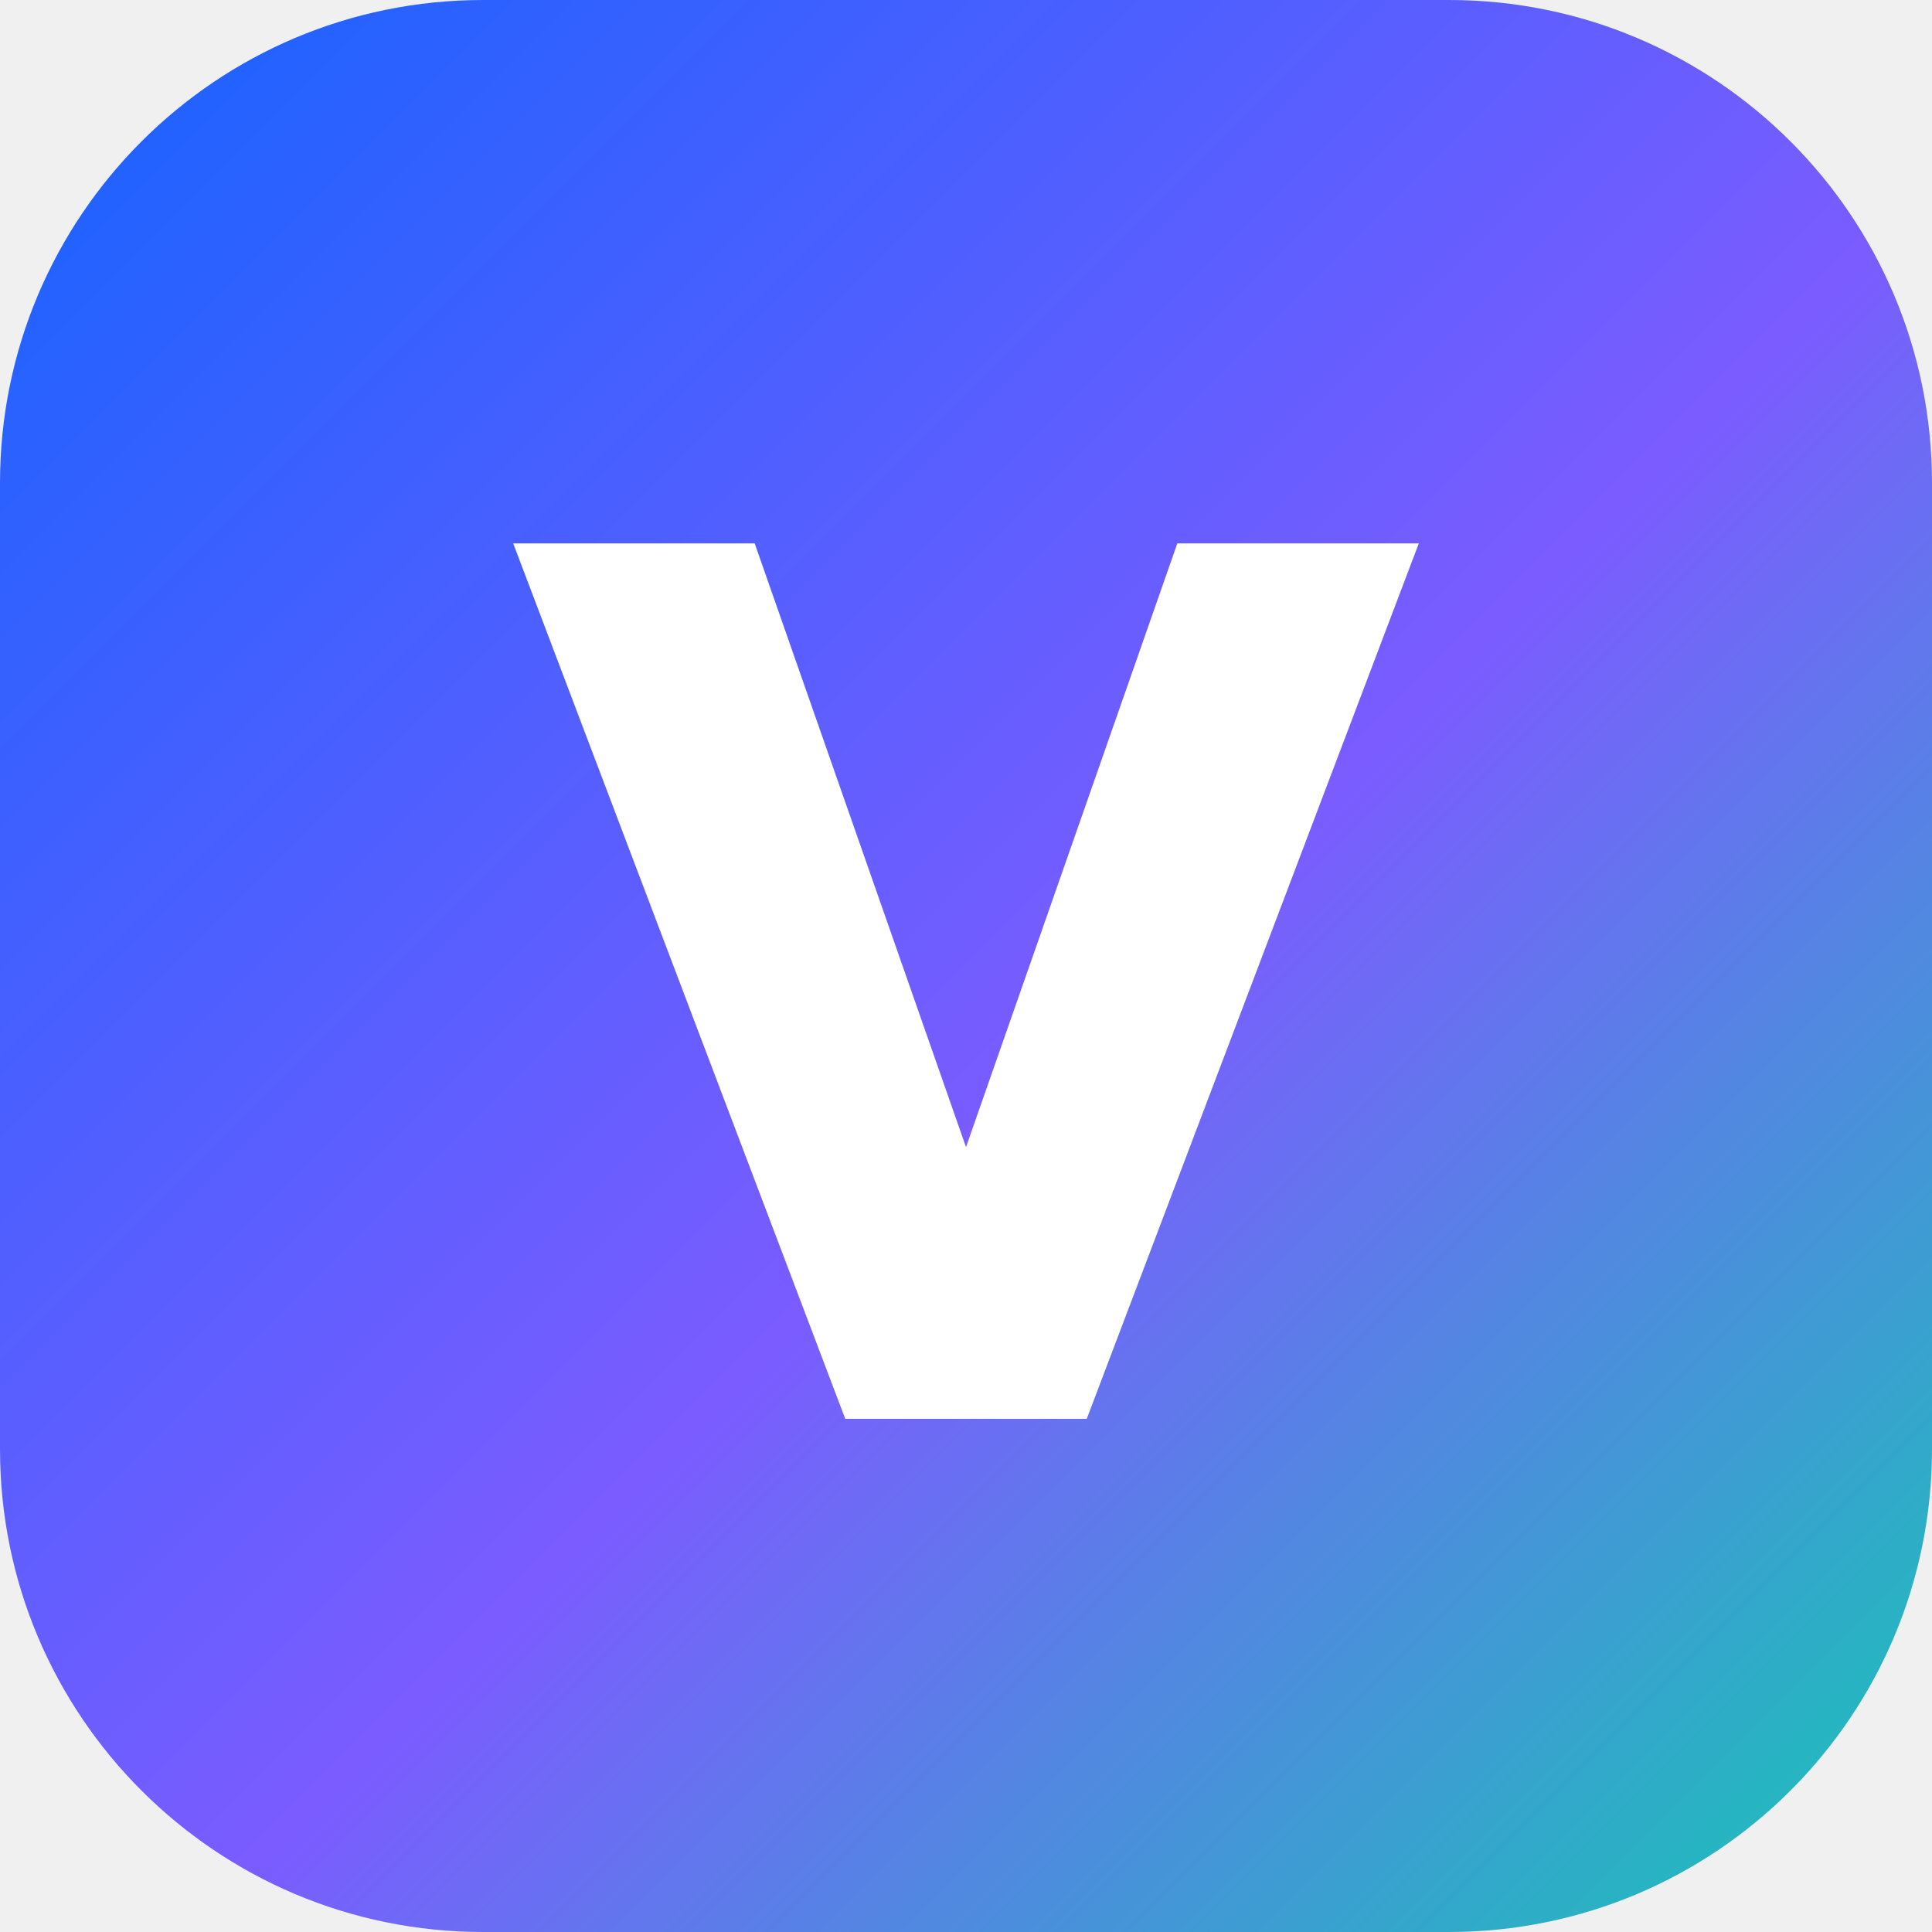
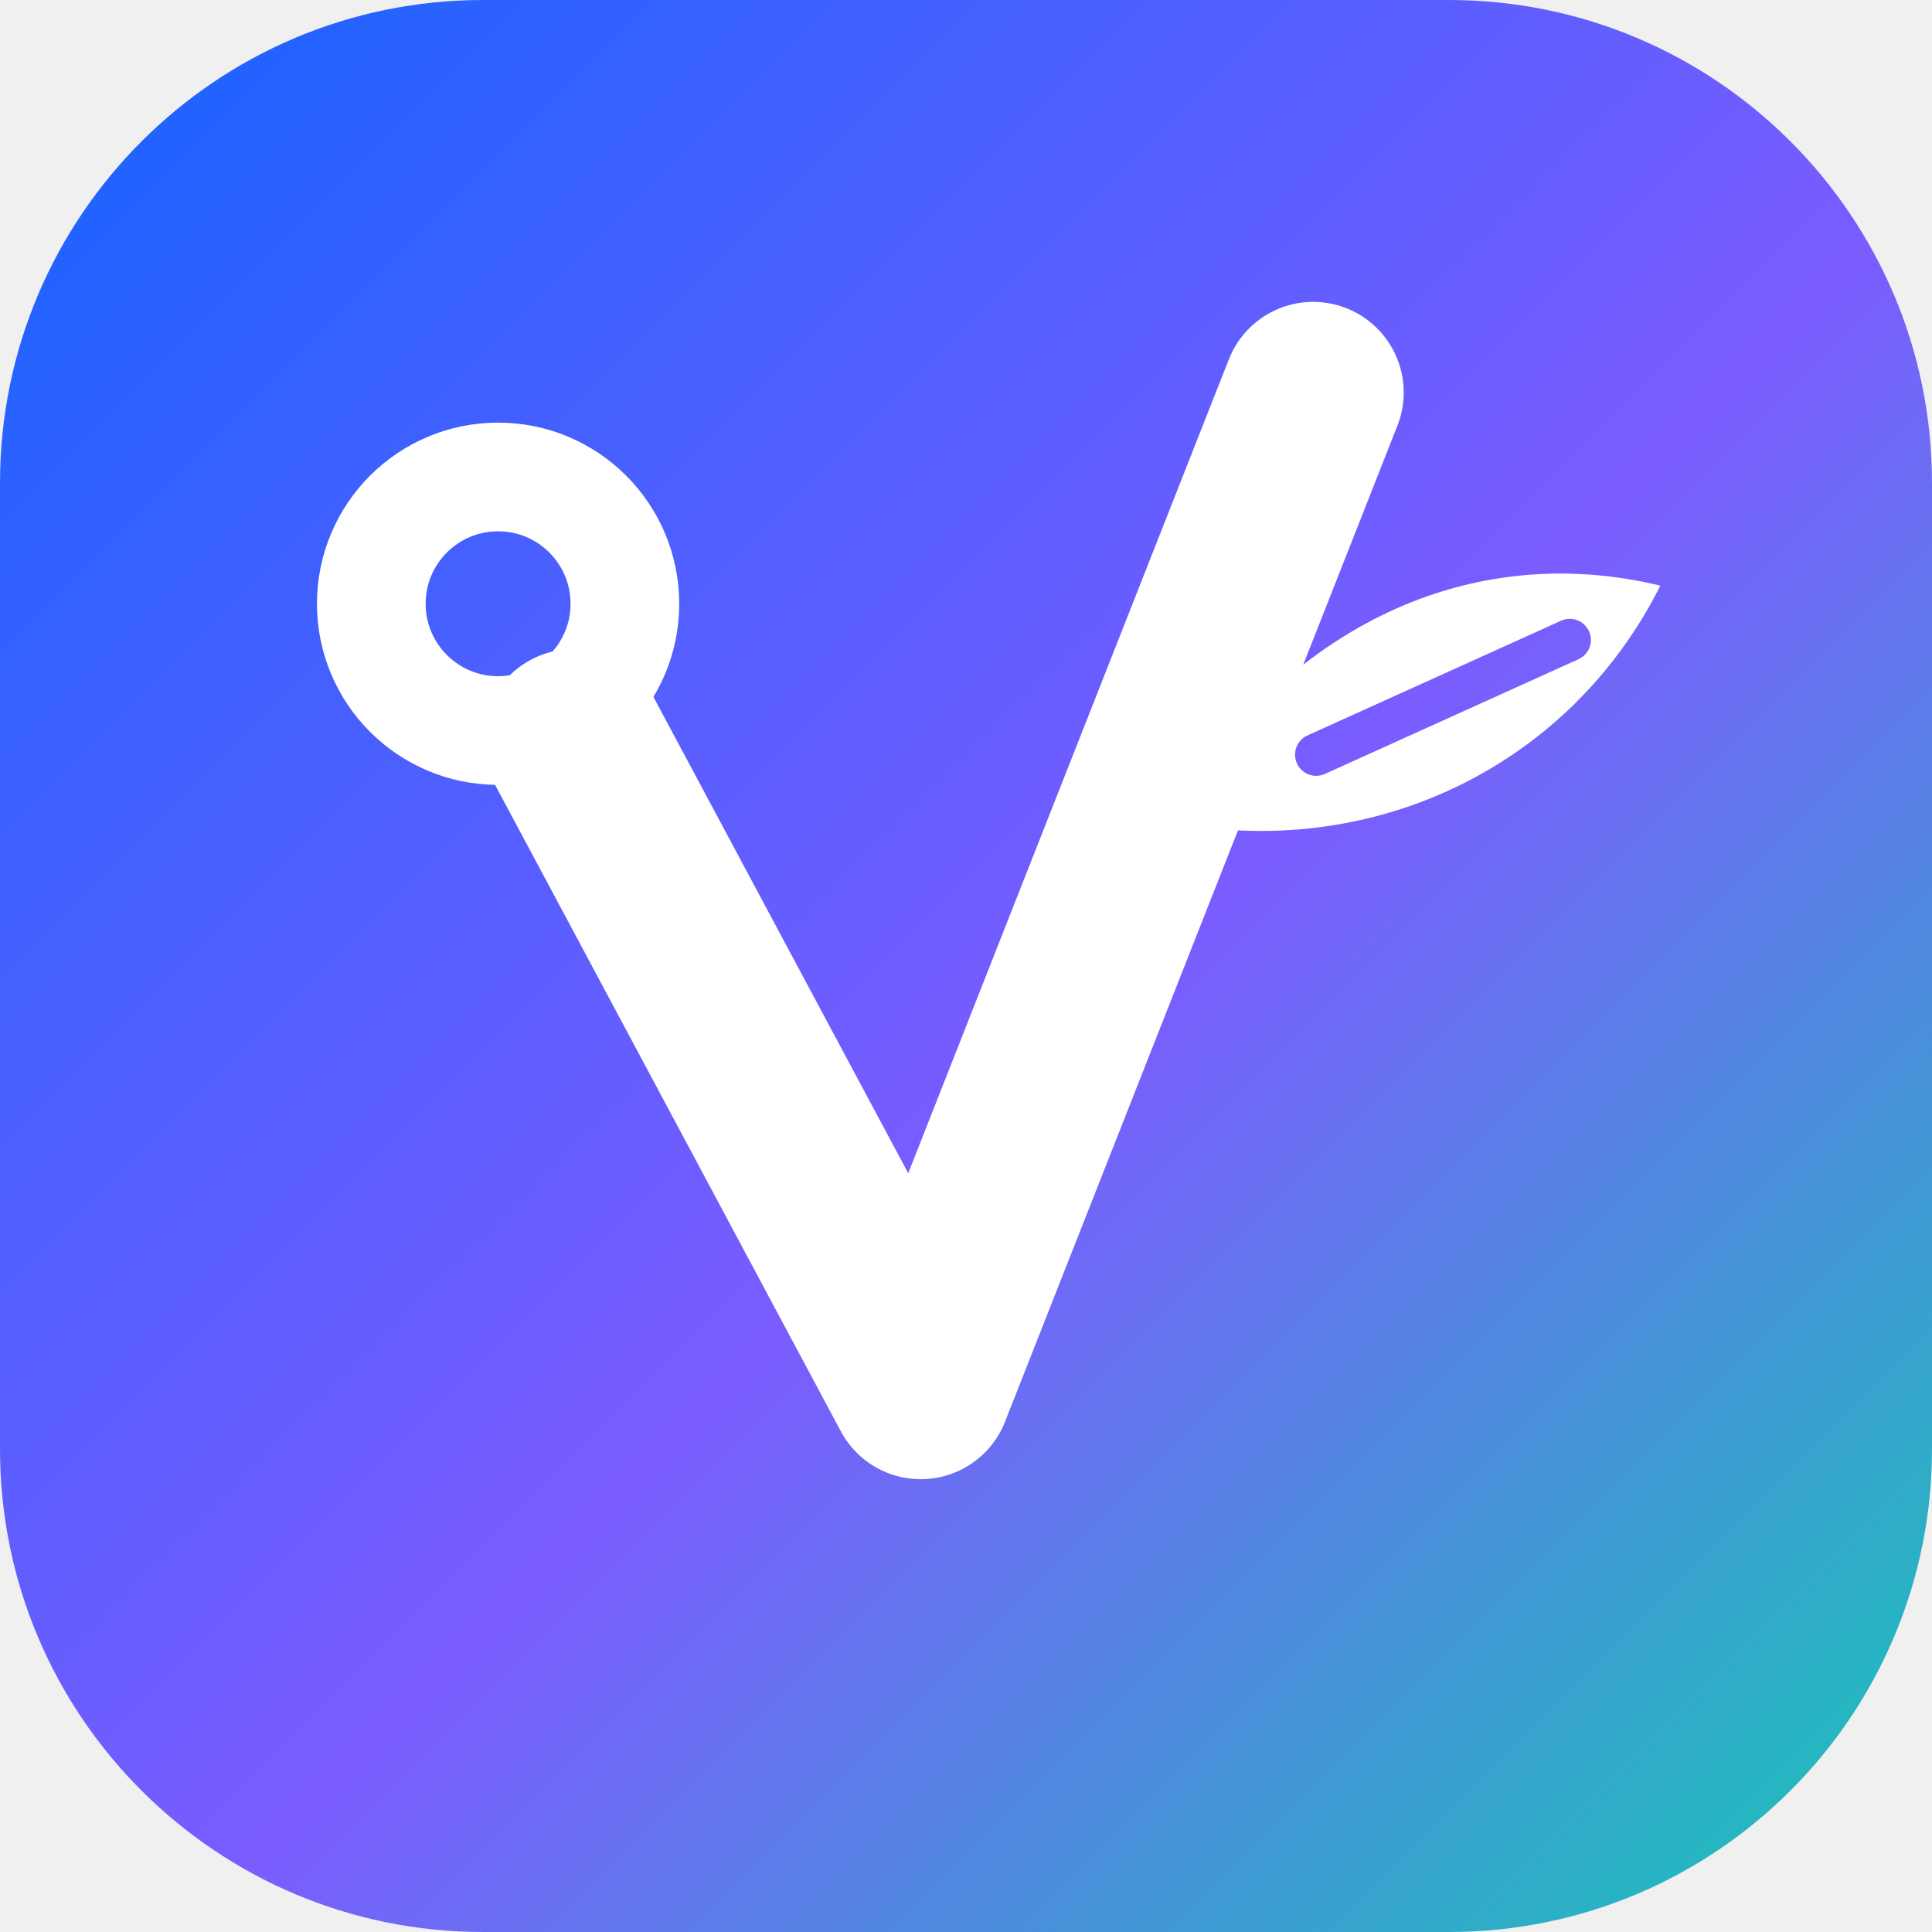
- <svg xmlns="http://www.w3.org/2000/svg" viewBox="0 0 64 64">
+ <svg xmlns="http://www.w3.org/2000/svg" viewBox="0 0 64 64" width="512" height="512">
  <defs>
-     <linearGradient id="g" x1="0" y1="0" x2="1" y2="1">
+     <linearGradient id="vt-bg" gradientUnits="userSpaceOnUse" x1="0" y1="0" x2="64" y2="64">
      <stop offset="0" stop-color="#1463ff" />
      <stop offset="0.55" stop-color="#7b5cff" />
      <stop offset="1" stop-color="#14c8b4" />
    </linearGradient>
  </defs>
-   <rect width="64" height="64" rx="16" fill="url(#g)" />
-   <path d="M17 18h8l7 20 7-20h8L36 47h-8z" fill="#fff" />
+   <rect width="64" height="64" rx="16" fill="url(#vt-bg)" />
+   <g fill="none" stroke="#fff" stroke-linecap="round" stroke-linejoin="round">
+     <circle cx="16.5" cy="20" r="4.2" stroke-width="3.6" />
+     <path d="M19 24.5 L30.5 46 L43.5 13" stroke-width="6" />
+   </g>
+   <path d="M38.6 27.2 C43 20.2 49.2 18 55 19.4 C52 25.4 45.4 28.6 38.6 27.2 Z" fill="#fff" />
+   <path d="M43.6 25 L52 21.2" stroke="url(#vt-bg)" stroke-width="1.4" stroke-linecap="round" />
</svg>
